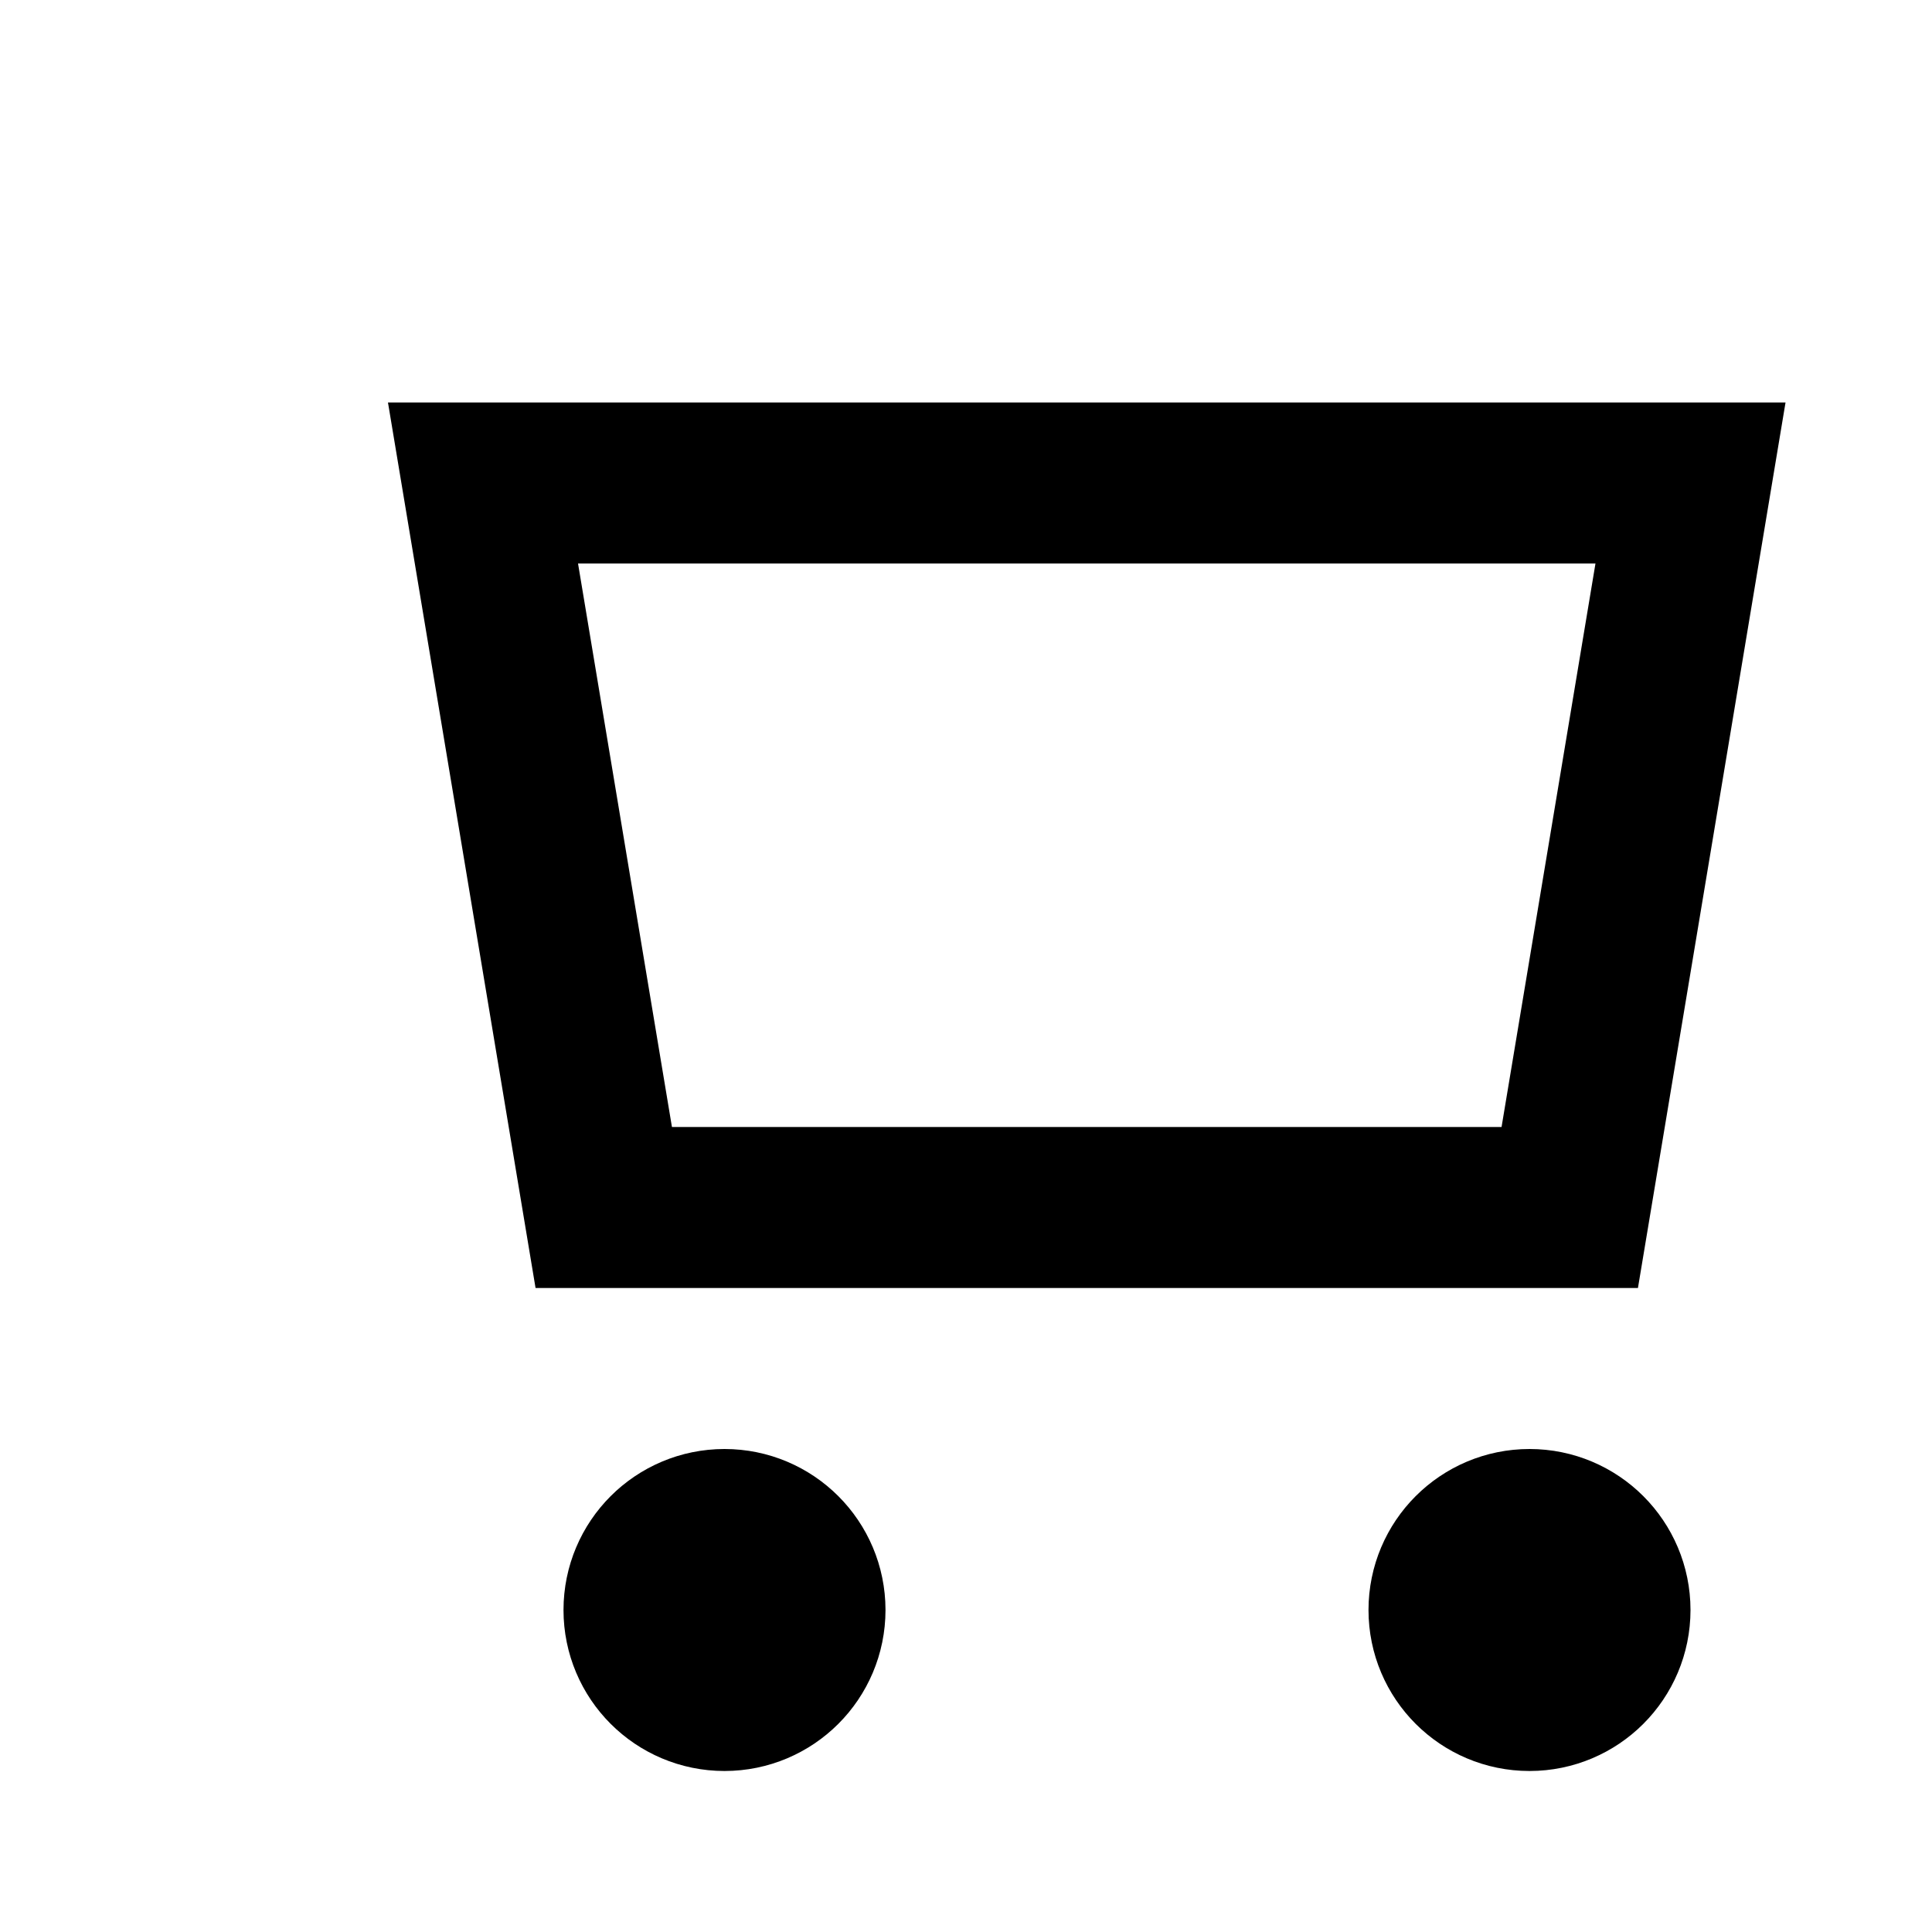
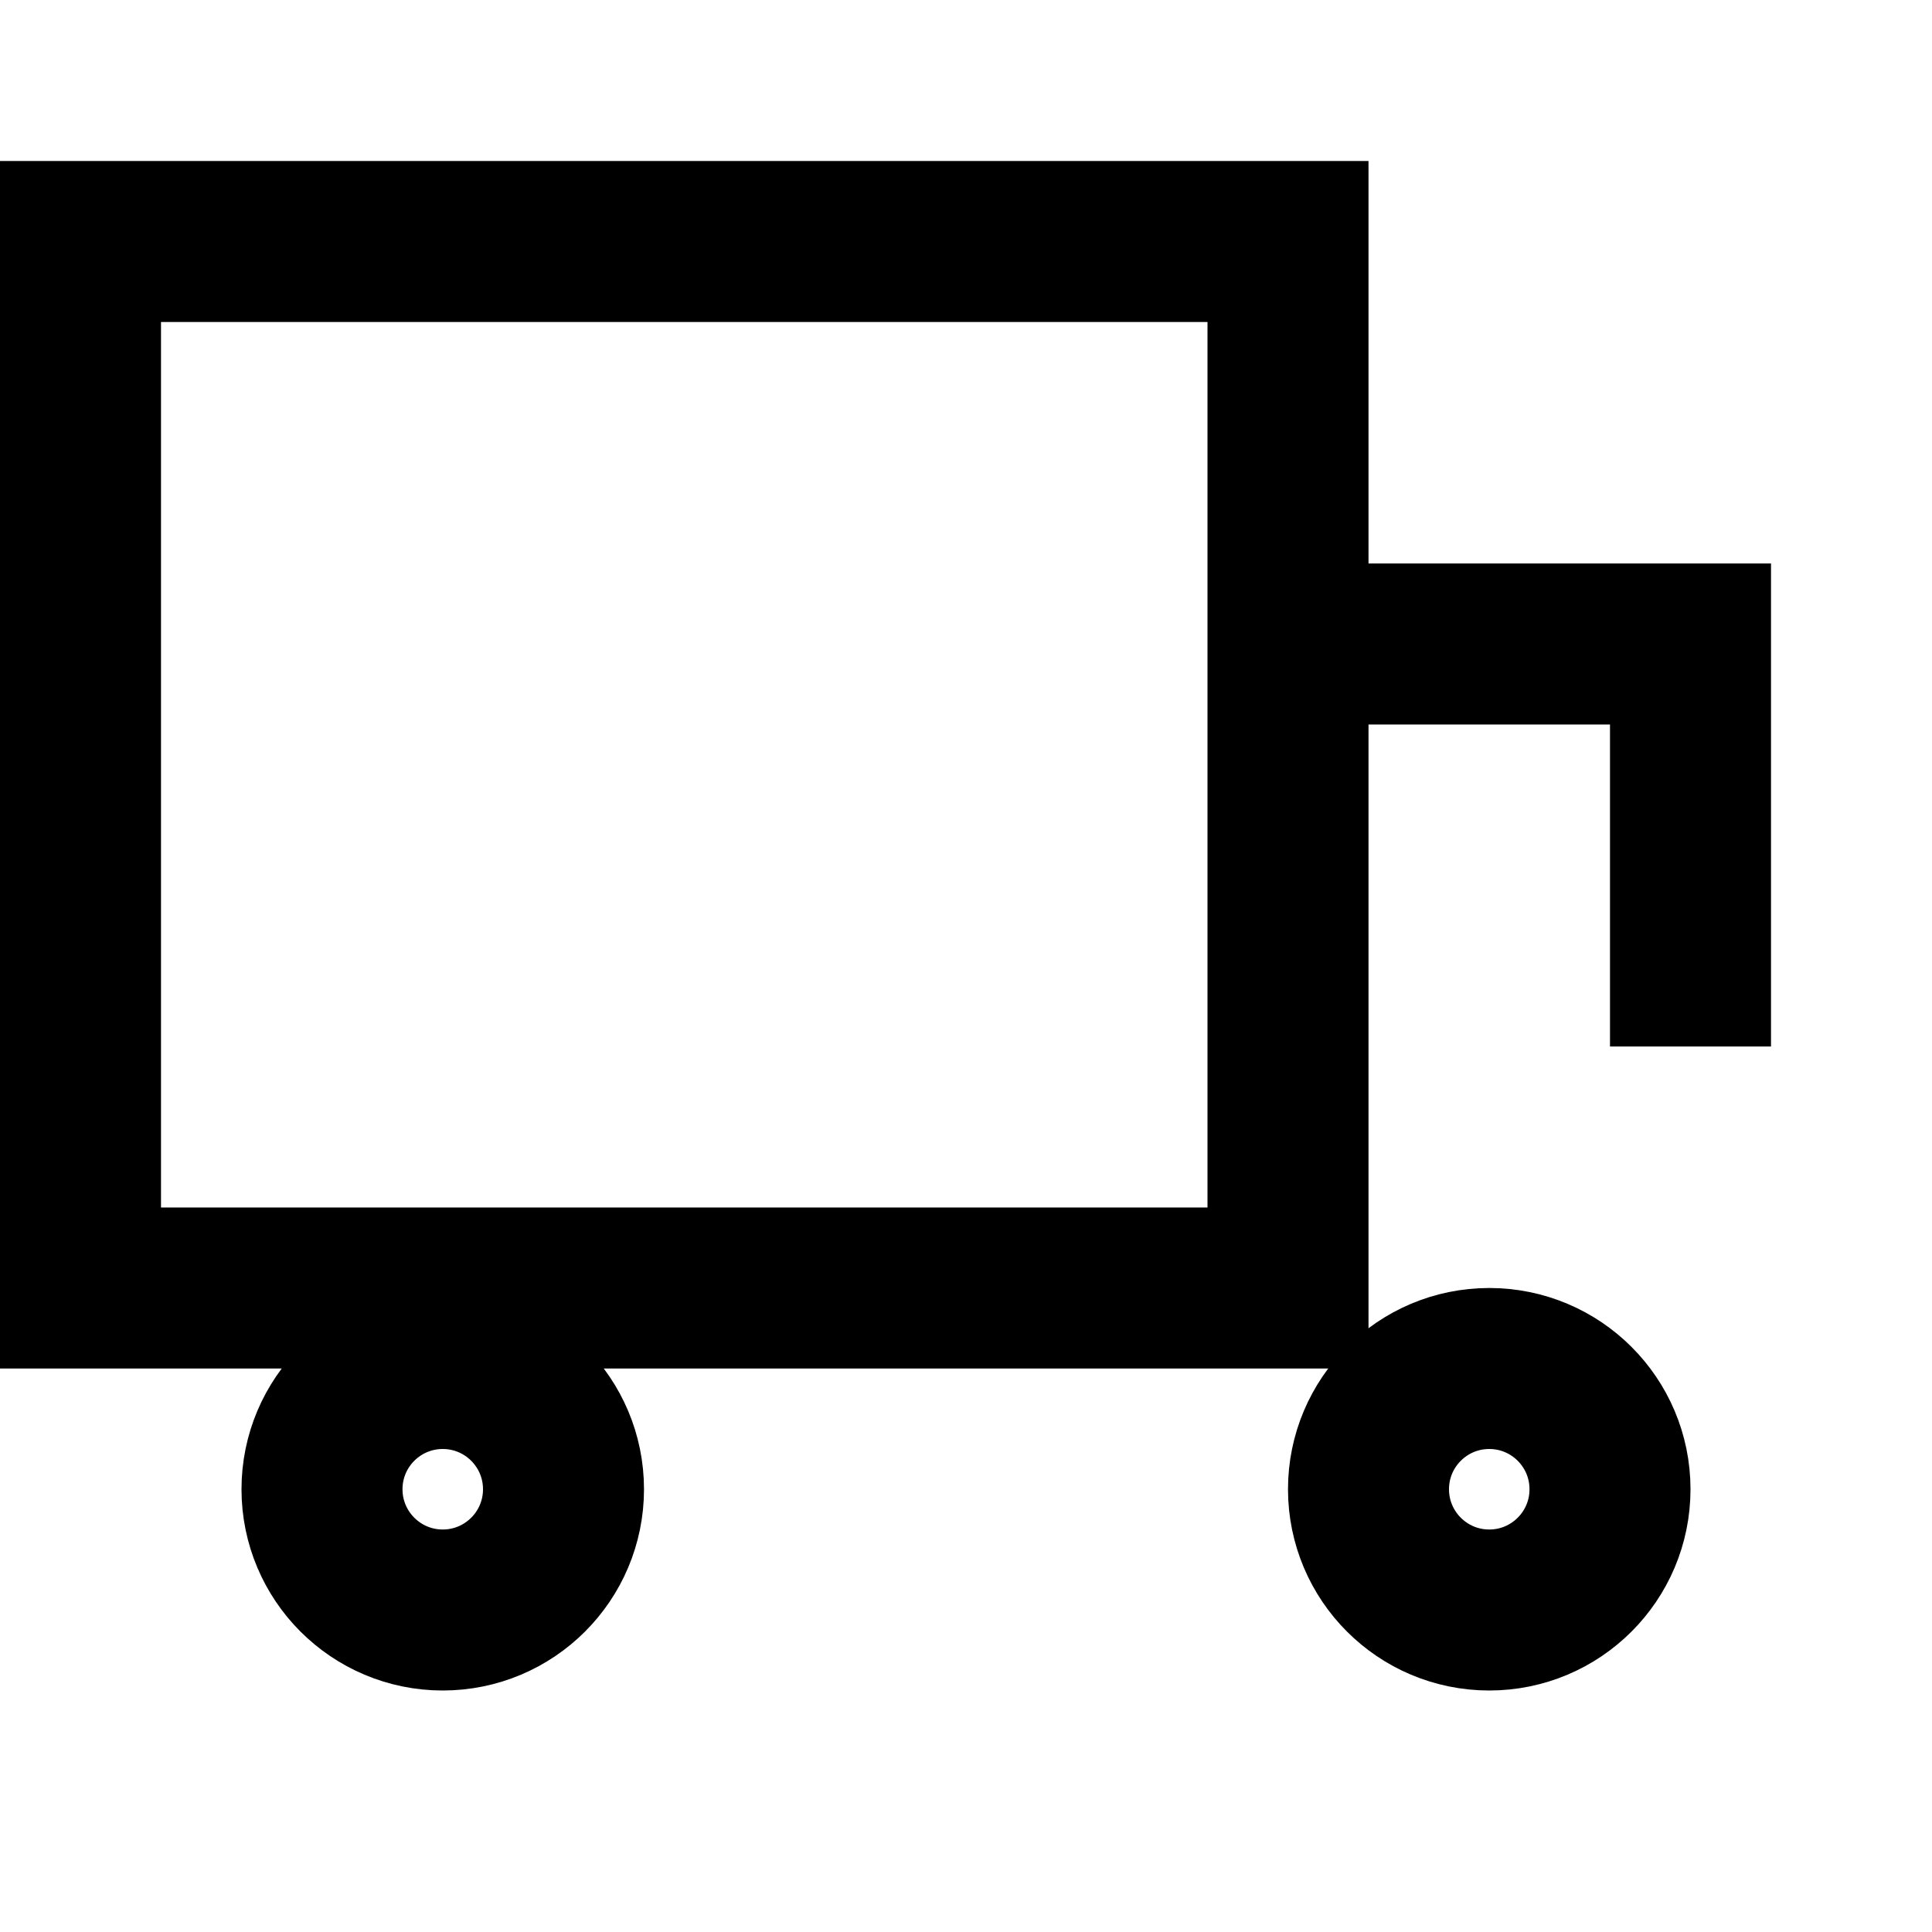
<svg xmlns="http://www.w3.org/2000/svg" viewBox="0 0 24 24" fill="none" stroke="currentColor" stroke-width="2">
-   <path d="M6 6h15l-1.5 9h-12z" />
-   <circle cx="9" cy="20" r="1" />
-   <circle cx="19" cy="20" r="1" />
+   <rect x="1" y="3" width="15" height="13" />
+   <path d="M16 8h5v5" />
+   <circle cx="5.5" cy="18.5" r="1.5" />
+   <circle cx="18.5" cy="18.5" r="1.5" />
</svg>
